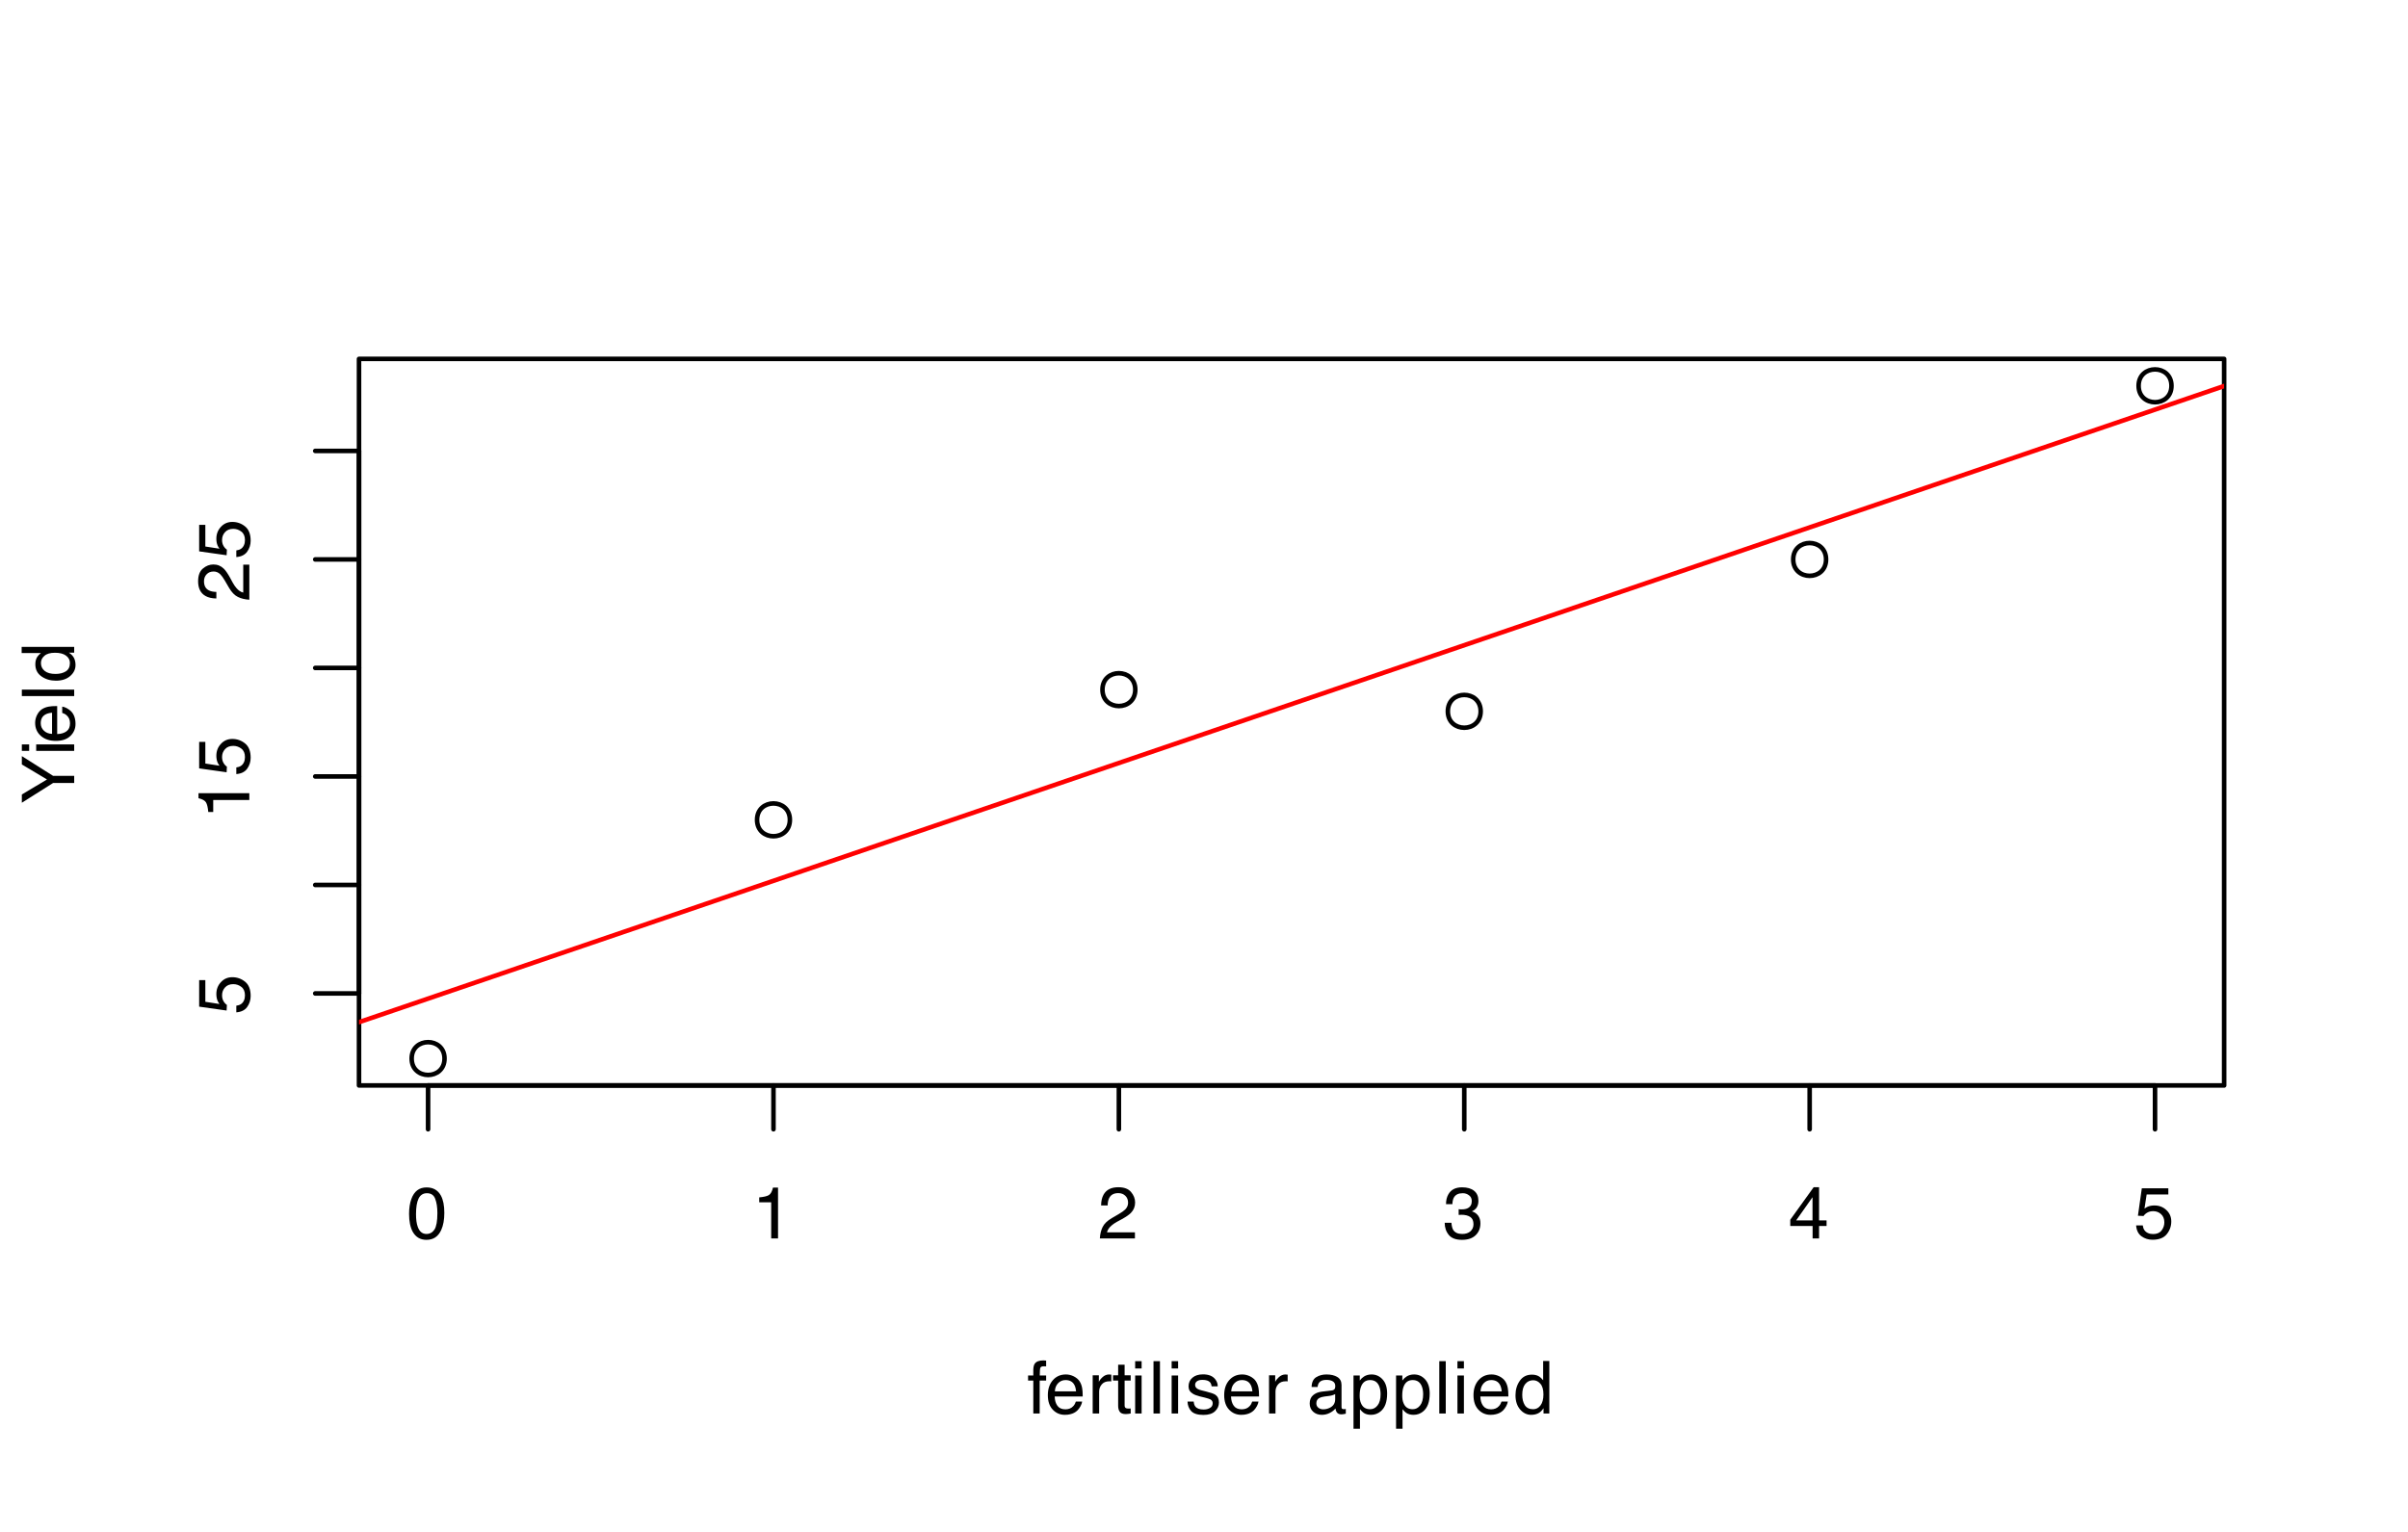
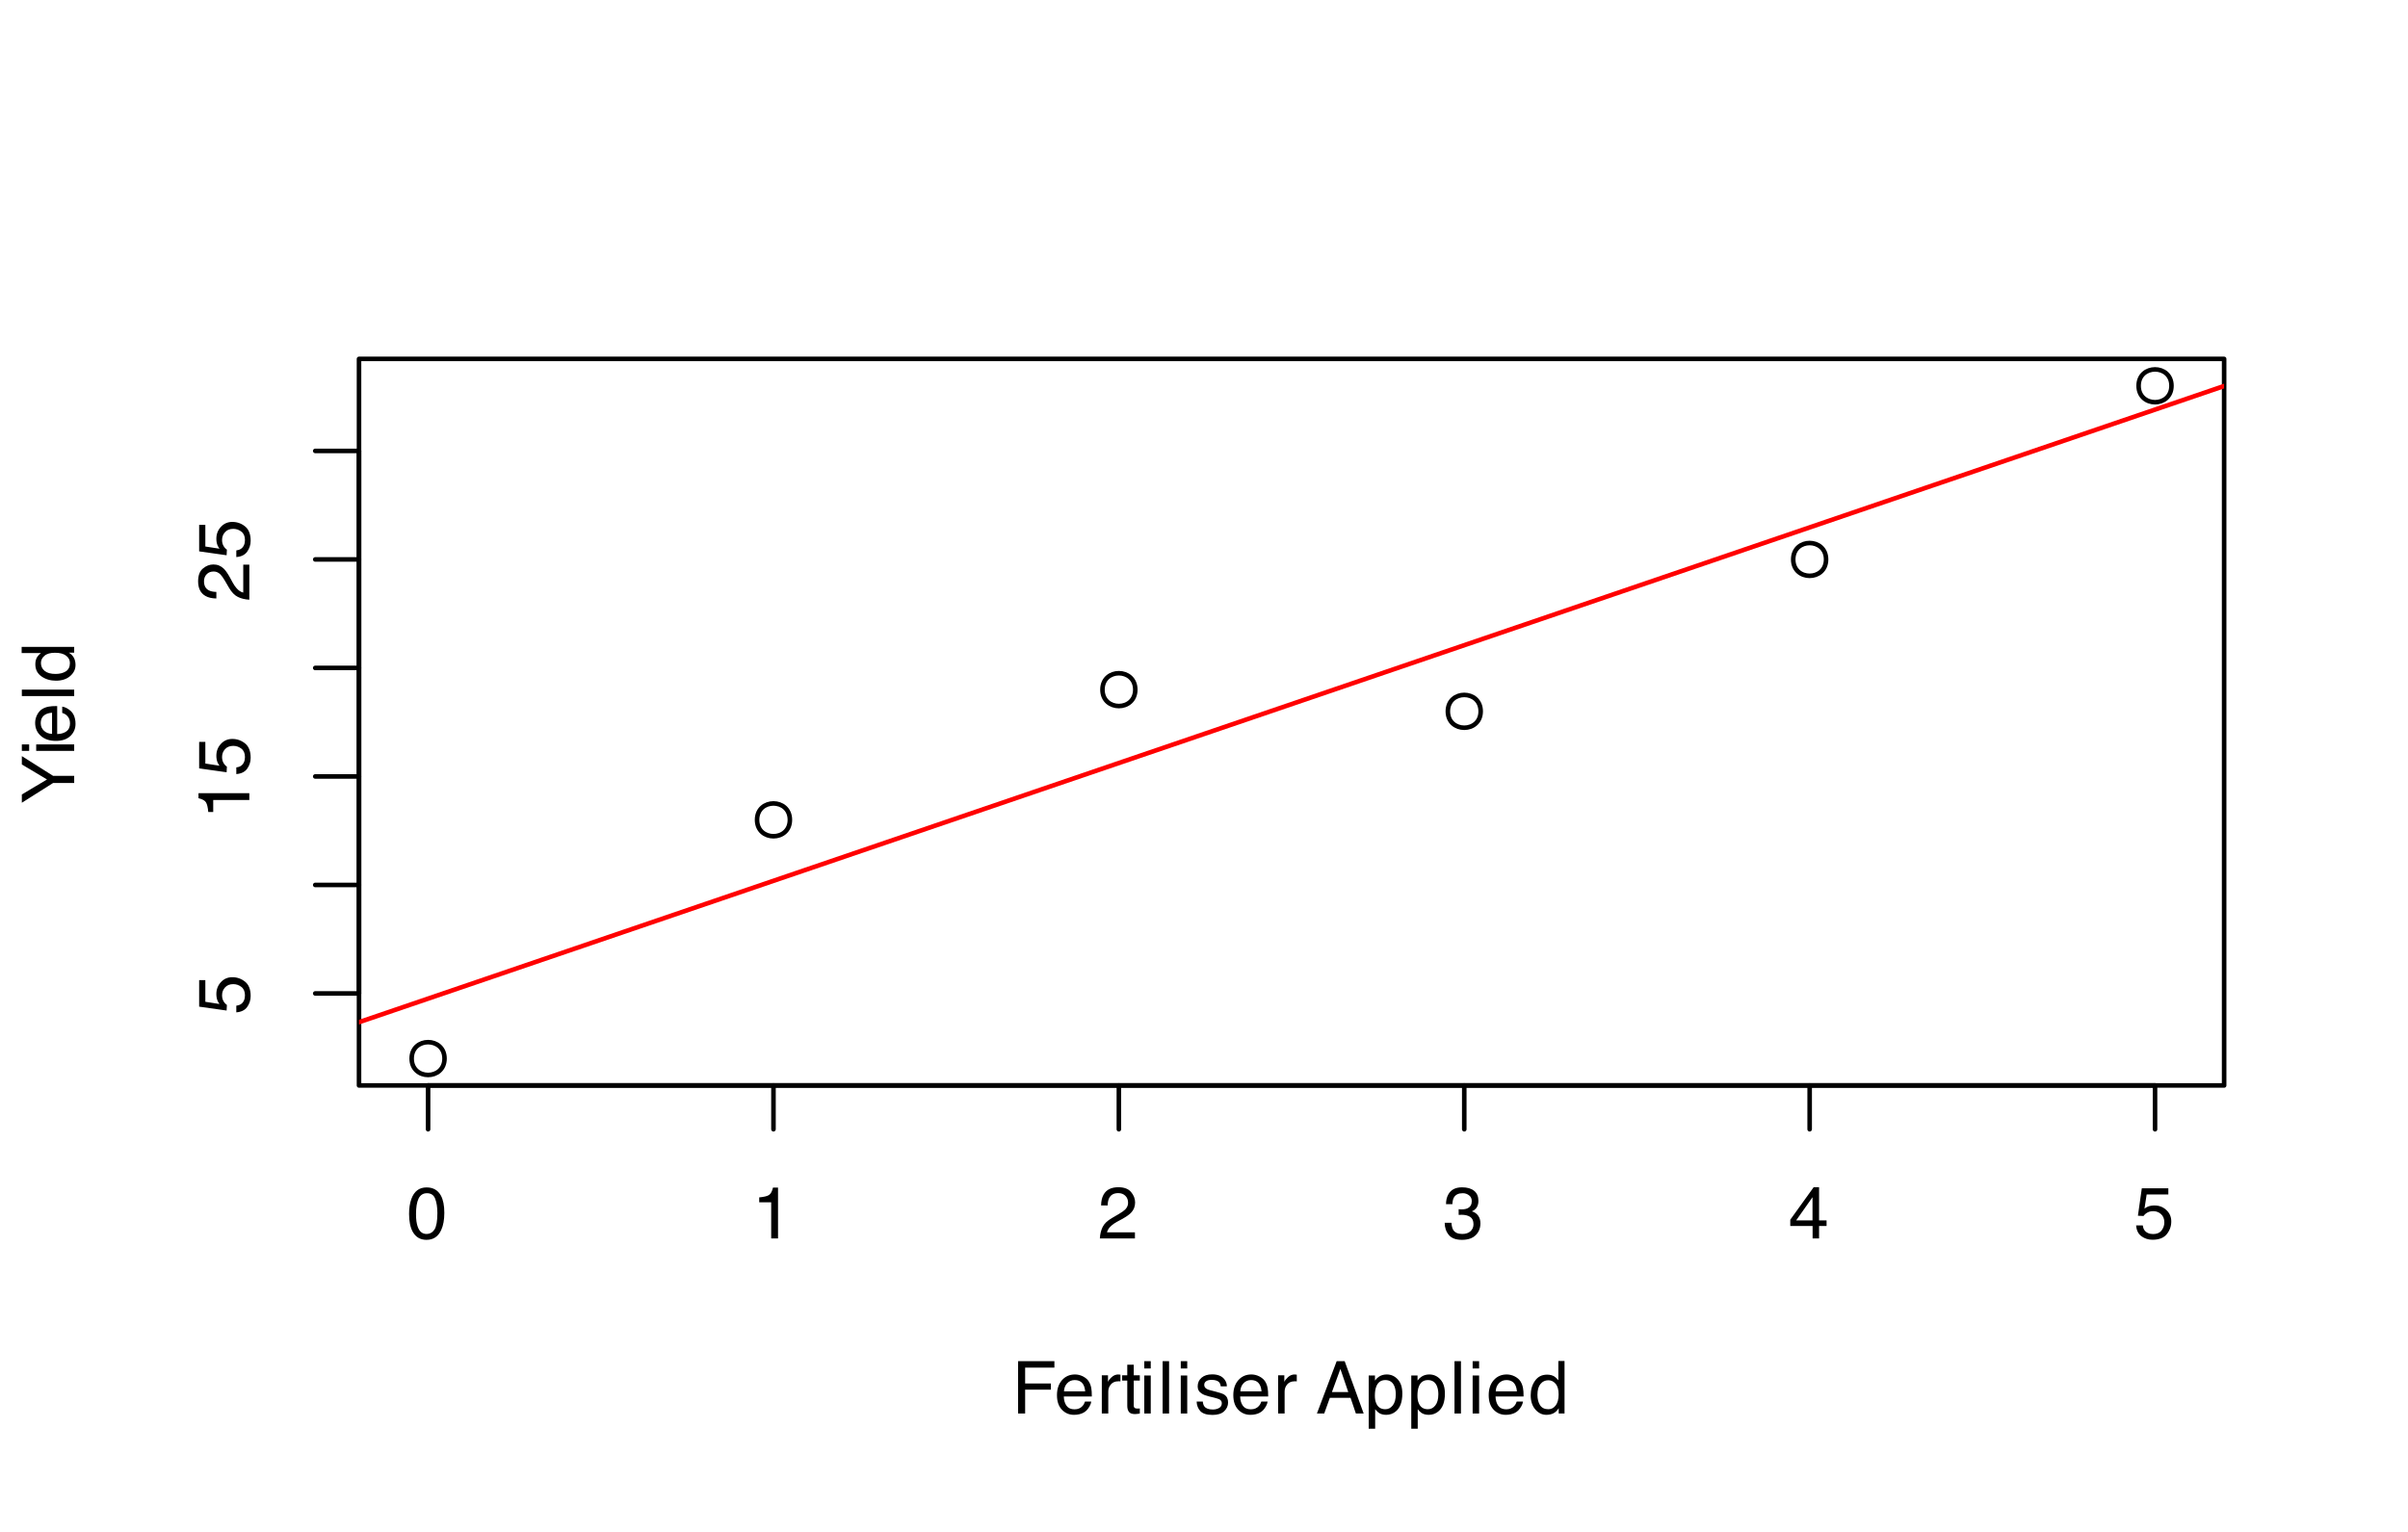
<svg xmlns="http://www.w3.org/2000/svg" xmlns:xlink="http://www.w3.org/1999/xlink" width="396" height="252" viewBox="0 0 396 252">
  <defs>
    <g>
      <g id="glyph-0-0">
        <path d="M 0.391 0 L 0.391 -8.609 L 7.219 -8.609 L 7.219 0 Z M 6.141 -1.078 L 6.141 -7.531 L 1.469 -7.531 L 1.469 -1.078 Z M 6.141 -1.078 " />
      </g>
      <g id="glyph-0-1">
        <path d="M 3.25 -8.391 C 4.332 -8.391 5.117 -7.941 5.609 -7.047 C 5.984 -6.359 6.172 -5.41 6.172 -4.203 C 6.172 -3.066 6 -2.125 5.656 -1.375 C 5.164 -0.301 4.359 0.234 3.234 0.234 C 2.234 0.234 1.484 -0.203 0.984 -1.078 C 0.578 -1.816 0.375 -2.801 0.375 -4.031 C 0.375 -4.977 0.5 -5.797 0.75 -6.484 C 1.207 -7.754 2.039 -8.391 3.25 -8.391 Z M 3.234 -0.734 C 3.785 -0.734 4.223 -0.973 4.547 -1.453 C 4.867 -1.941 5.031 -2.848 5.031 -4.172 C 5.031 -5.117 4.91 -5.898 4.672 -6.516 C 4.441 -7.129 3.988 -7.438 3.312 -7.438 C 2.688 -7.438 2.227 -7.145 1.938 -6.562 C 1.656 -5.977 1.516 -5.117 1.516 -3.984 C 1.516 -3.129 1.609 -2.441 1.797 -1.922 C 2.078 -1.129 2.555 -0.734 3.234 -0.734 Z M 3.234 -0.734 " />
      </g>
      <g id="glyph-0-2">
        <path d="M 1.156 -5.938 L 1.156 -6.75 C 1.914 -6.82 2.441 -6.945 2.734 -7.125 C 3.035 -7.301 3.266 -7.711 3.422 -8.359 L 4.25 -8.359 L 4.25 0 L 3.125 0 L 3.125 -5.938 Z M 1.156 -5.938 " />
      </g>
      <g id="glyph-0-3">
        <path d="M 0.375 0 C 0.414 -0.719 0.566 -1.344 0.828 -1.875 C 1.086 -2.414 1.594 -2.906 2.344 -3.344 L 3.469 -4 C 3.969 -4.289 4.32 -4.539 4.531 -4.75 C 4.852 -5.07 5.016 -5.441 5.016 -5.859 C 5.016 -6.348 4.863 -6.734 4.562 -7.016 C 4.27 -7.305 3.883 -7.453 3.406 -7.453 C 2.676 -7.453 2.176 -7.18 1.906 -6.641 C 1.75 -6.336 1.664 -5.93 1.656 -5.422 L 0.578 -5.422 C 0.586 -6.148 0.723 -6.742 0.984 -7.203 C 1.441 -8.016 2.25 -8.422 3.406 -8.422 C 4.363 -8.422 5.062 -8.16 5.5 -7.641 C 5.945 -7.117 6.172 -6.539 6.172 -5.906 C 6.172 -5.238 5.938 -4.664 5.469 -4.188 C 5.195 -3.906 4.707 -3.566 4 -3.172 L 3.188 -2.734 C 2.812 -2.523 2.516 -2.32 2.297 -2.125 C 1.898 -1.789 1.648 -1.414 1.547 -1 L 6.141 -1 L 6.141 0 Z M 0.375 0 " />
      </g>
      <g id="glyph-0-4">
        <path d="M 3.125 0.234 C 2.125 0.234 1.398 -0.035 0.953 -0.578 C 0.504 -1.129 0.281 -1.797 0.281 -2.578 L 1.391 -2.578 C 1.43 -2.035 1.531 -1.641 1.688 -1.391 C 1.969 -0.953 2.461 -0.734 3.172 -0.734 C 3.734 -0.734 4.18 -0.879 4.516 -1.172 C 4.848 -1.473 5.016 -1.859 5.016 -2.328 C 5.016 -2.898 4.836 -3.301 4.484 -3.531 C 4.129 -3.77 3.641 -3.891 3.016 -3.891 C 2.941 -3.891 2.867 -3.883 2.797 -3.875 C 2.723 -3.875 2.648 -3.875 2.578 -3.875 L 2.578 -4.812 C 2.691 -4.789 2.785 -4.781 2.859 -4.781 C 2.93 -4.781 3.008 -4.781 3.094 -4.781 C 3.488 -4.781 3.812 -4.844 4.062 -4.969 C 4.508 -5.188 4.734 -5.578 4.734 -6.141 C 4.734 -6.555 4.582 -6.875 4.281 -7.094 C 3.988 -7.32 3.645 -7.438 3.25 -7.438 C 2.551 -7.438 2.066 -7.203 1.797 -6.734 C 1.648 -6.484 1.566 -6.117 1.547 -5.641 L 0.5 -5.641 C 0.5 -6.266 0.625 -6.797 0.875 -7.234 C 1.301 -8.016 2.055 -8.406 3.141 -8.406 C 3.992 -8.406 4.656 -8.211 5.125 -7.828 C 5.594 -7.453 5.828 -6.898 5.828 -6.172 C 5.828 -5.66 5.691 -5.242 5.422 -4.922 C 5.242 -4.723 5.02 -4.566 4.75 -4.453 C 5.188 -4.328 5.531 -4.094 5.781 -3.75 C 6.031 -3.406 6.156 -2.984 6.156 -2.484 C 6.156 -1.68 5.891 -1.023 5.359 -0.516 C 4.836 -0.016 4.094 0.234 3.125 0.234 Z M 3.125 0.234 " />
      </g>
      <g id="glyph-0-5">
        <path d="M 3.969 -2.969 L 3.969 -6.781 L 1.281 -2.969 Z M 3.984 0 L 3.984 -2.047 L 0.312 -2.047 L 0.312 -3.078 L 4.156 -8.422 L 5.047 -8.422 L 5.047 -2.969 L 6.281 -2.969 L 6.281 -2.047 L 5.047 -2.047 L 5.047 0 Z M 3.984 0 " />
      </g>
      <g id="glyph-0-6">
        <path d="M 1.484 -2.141 C 1.555 -1.535 1.836 -1.117 2.328 -0.891 C 2.578 -0.773 2.863 -0.719 3.188 -0.719 C 3.812 -0.719 4.273 -0.914 4.578 -1.312 C 4.879 -1.707 5.031 -2.148 5.031 -2.641 C 5.031 -3.223 4.848 -3.676 4.484 -4 C 4.129 -4.32 3.703 -4.484 3.203 -4.484 C 2.836 -4.484 2.523 -4.41 2.266 -4.266 C 2.004 -4.129 1.785 -3.938 1.609 -3.688 L 0.688 -3.734 L 1.328 -8.25 L 5.688 -8.25 L 5.688 -7.234 L 2.125 -7.234 L 1.766 -4.906 C 1.961 -5.051 2.148 -5.16 2.328 -5.234 C 2.641 -5.359 3 -5.422 3.406 -5.422 C 4.176 -5.422 4.828 -5.172 5.359 -4.672 C 5.898 -4.18 6.172 -3.555 6.172 -2.797 C 6.172 -2.004 5.922 -1.301 5.422 -0.688 C 4.93 -0.082 4.148 0.219 3.078 0.219 C 2.398 0.219 1.797 0.023 1.266 -0.359 C 0.742 -0.742 0.453 -1.336 0.391 -2.141 Z M 1.484 -2.141 " />
      </g>
      <g id="glyph-0-7">
-         <path d="M 1.031 -7.234 C 1.051 -7.672 1.129 -7.988 1.266 -8.188 C 1.516 -8.551 1.988 -8.734 2.688 -8.734 C 2.758 -8.734 2.828 -8.727 2.891 -8.719 C 2.961 -8.719 3.047 -8.711 3.141 -8.703 L 3.141 -7.75 C 3.023 -7.758 2.941 -7.766 2.891 -7.766 C 2.848 -7.766 2.805 -7.766 2.766 -7.766 C 2.441 -7.766 2.25 -7.68 2.188 -7.516 C 2.125 -7.348 2.094 -6.926 2.094 -6.25 L 3.141 -6.25 L 3.141 -5.422 L 2.078 -5.422 L 2.078 0 L 1.031 0 L 1.031 -5.422 L 0.172 -5.422 L 0.172 -6.25 L 1.031 -6.25 Z M 1.031 -7.234 " />
+         <path d="M 1.031 -8.609 L 7 -8.609 L 7 -7.547 L 2.188 -7.547 L 2.188 -4.938 L 6.422 -4.938 L 6.422 -3.922 L 2.188 -3.922 L 2.188 0 L 1.031 0 Z M 1.031 -8.609 " />
      </g>
      <g id="glyph-0-8">
        <path d="M 3.391 -6.422 C 3.836 -6.422 4.27 -6.316 4.688 -6.109 C 5.102 -5.898 5.422 -5.629 5.641 -5.297 C 5.848 -4.973 5.988 -4.602 6.062 -4.188 C 6.125 -3.895 6.156 -3.43 6.156 -2.797 L 1.547 -2.797 C 1.566 -2.16 1.719 -1.648 2 -1.266 C 2.281 -0.879 2.719 -0.688 3.312 -0.688 C 3.863 -0.688 4.301 -0.867 4.625 -1.234 C 4.812 -1.441 4.945 -1.688 5.031 -1.969 L 6.062 -1.969 C 6.039 -1.738 5.953 -1.484 5.797 -1.203 C 5.641 -0.922 5.469 -0.688 5.281 -0.5 C 4.957 -0.188 4.555 0.02 4.078 0.125 C 3.828 0.188 3.539 0.219 3.219 0.219 C 2.438 0.219 1.773 -0.062 1.234 -0.625 C 0.691 -1.195 0.422 -1.992 0.422 -3.016 C 0.422 -4.023 0.691 -4.844 1.234 -5.469 C 1.785 -6.102 2.504 -6.422 3.391 -6.422 Z M 5.062 -3.641 C 5.02 -4.098 4.922 -4.461 4.766 -4.734 C 4.484 -5.242 4.004 -5.5 3.328 -5.5 C 2.836 -5.5 2.426 -5.32 2.094 -4.969 C 1.77 -4.625 1.598 -4.18 1.578 -3.641 Z M 3.281 -6.422 Z M 3.281 -6.422 " />
      </g>
      <g id="glyph-0-9">
        <path d="M 0.797 -6.281 L 1.812 -6.281 L 1.812 -5.188 C 1.883 -5.406 2.082 -5.664 2.406 -5.969 C 2.727 -6.27 3.098 -6.422 3.516 -6.422 C 3.535 -6.422 3.566 -6.414 3.609 -6.406 C 3.66 -6.406 3.742 -6.398 3.859 -6.391 L 3.859 -5.281 C 3.797 -5.289 3.738 -5.297 3.688 -5.297 C 3.633 -5.297 3.578 -5.297 3.516 -5.297 C 2.984 -5.297 2.57 -5.125 2.281 -4.781 C 2 -4.445 1.859 -4.055 1.859 -3.609 L 1.859 0 L 0.797 0 Z M 0.797 -6.281 " />
      </g>
      <g id="glyph-0-10">
        <path d="M 0.984 -8.031 L 2.047 -8.031 L 2.047 -6.281 L 3.047 -6.281 L 3.047 -5.422 L 2.047 -5.422 L 2.047 -1.312 C 2.047 -1.094 2.125 -0.945 2.281 -0.875 C 2.352 -0.832 2.488 -0.812 2.688 -0.812 C 2.738 -0.812 2.789 -0.812 2.844 -0.812 C 2.906 -0.82 2.973 -0.828 3.047 -0.828 L 3.047 0 C 2.93 0.031 2.805 0.051 2.672 0.062 C 2.547 0.082 2.406 0.094 2.25 0.094 C 1.758 0.094 1.426 -0.031 1.25 -0.281 C 1.07 -0.531 0.984 -0.859 0.984 -1.266 L 0.984 -5.422 L 0.141 -5.422 L 0.141 -6.281 L 0.984 -6.281 Z M 0.984 -8.031 " />
      </g>
      <g id="glyph-0-11">
        <path d="M 0.781 -6.25 L 1.844 -6.25 L 1.844 0 L 0.781 0 Z M 0.781 -8.609 L 1.844 -8.609 L 1.844 -7.406 L 0.781 -7.406 Z M 0.781 -8.609 " />
      </g>
      <g id="glyph-0-12">
        <path d="M 0.797 -8.609 L 1.859 -8.609 L 1.859 0 L 0.797 0 Z M 0.797 -8.609 " />
      </g>
      <g id="glyph-0-13">
        <path d="M 1.406 -1.969 C 1.438 -1.613 1.523 -1.344 1.672 -1.156 C 1.93 -0.82 2.391 -0.656 3.047 -0.656 C 3.441 -0.656 3.785 -0.738 4.078 -0.906 C 4.379 -1.07 4.531 -1.332 4.531 -1.688 C 4.531 -1.957 4.41 -2.164 4.172 -2.312 C 4.016 -2.395 3.711 -2.492 3.266 -2.609 L 2.422 -2.812 C 1.891 -2.945 1.5 -3.098 1.25 -3.266 C 0.789 -3.547 0.562 -3.941 0.562 -4.453 C 0.562 -5.047 0.773 -5.523 1.203 -5.891 C 1.629 -6.254 2.207 -6.438 2.938 -6.438 C 3.875 -6.438 4.551 -6.16 4.969 -5.609 C 5.238 -5.254 5.367 -4.875 5.359 -4.469 L 4.359 -4.469 C 4.336 -4.707 4.254 -4.926 4.109 -5.125 C 3.867 -5.395 3.445 -5.531 2.844 -5.531 C 2.445 -5.531 2.145 -5.453 1.938 -5.297 C 1.738 -5.148 1.641 -4.953 1.641 -4.703 C 1.641 -4.43 1.773 -4.211 2.047 -4.047 C 2.203 -3.953 2.43 -3.867 2.734 -3.797 L 3.422 -3.625 C 4.18 -3.438 4.691 -3.258 4.953 -3.094 C 5.359 -2.82 5.562 -2.395 5.562 -1.812 C 5.562 -1.258 5.348 -0.781 4.922 -0.375 C 4.504 0.031 3.863 0.234 3 0.234 C 2.062 0.234 1.395 0.023 1 -0.391 C 0.613 -0.816 0.41 -1.344 0.391 -1.969 Z M 2.953 -6.422 Z M 2.953 -6.422 " />
      </g>
      <g id="glyph-0-14">
</g>
      <g id="glyph-0-15">
-         <path d="M 1.578 -1.672 C 1.578 -1.367 1.688 -1.129 1.906 -0.953 C 2.133 -0.773 2.398 -0.688 2.703 -0.688 C 3.078 -0.688 3.438 -0.77 3.781 -0.938 C 4.375 -1.227 4.672 -1.695 4.672 -2.344 L 4.672 -3.188 C 4.535 -3.113 4.363 -3.047 4.156 -2.984 C 3.957 -2.93 3.758 -2.895 3.562 -2.875 L 2.938 -2.797 C 2.551 -2.742 2.258 -2.66 2.062 -2.547 C 1.738 -2.367 1.578 -2.078 1.578 -1.672 Z M 4.141 -3.797 C 4.379 -3.828 4.539 -3.93 4.625 -4.109 C 4.664 -4.203 4.688 -4.336 4.688 -4.516 C 4.688 -4.867 4.555 -5.125 4.297 -5.281 C 4.047 -5.445 3.688 -5.531 3.219 -5.531 C 2.664 -5.531 2.273 -5.383 2.047 -5.094 C 1.91 -4.926 1.82 -4.68 1.781 -4.359 L 0.797 -4.359 C 0.816 -5.129 1.066 -5.664 1.547 -5.969 C 2.035 -6.27 2.598 -6.422 3.234 -6.422 C 3.973 -6.422 4.57 -6.281 5.031 -6 C 5.488 -5.719 5.719 -5.281 5.719 -4.688 L 5.719 -1.078 C 5.719 -0.973 5.738 -0.883 5.781 -0.812 C 5.832 -0.75 5.93 -0.719 6.078 -0.719 C 6.117 -0.719 6.164 -0.719 6.219 -0.719 C 6.281 -0.727 6.348 -0.738 6.422 -0.75 L 6.422 0.031 C 6.254 0.07 6.125 0.098 6.031 0.109 C 5.945 0.129 5.832 0.141 5.688 0.141 C 5.32 0.141 5.062 0.008 4.906 -0.25 C 4.812 -0.383 4.75 -0.578 4.719 -0.828 C 4.5 -0.547 4.188 -0.301 3.781 -0.094 C 3.383 0.113 2.945 0.219 2.469 0.219 C 1.883 0.219 1.406 0.039 1.031 -0.312 C 0.664 -0.664 0.484 -1.109 0.484 -1.641 C 0.484 -2.223 0.664 -2.676 1.031 -3 C 1.395 -3.32 1.867 -3.52 2.453 -3.594 Z M 3.266 -6.422 Z M 3.266 -6.422 " />
+         <path d="M 5.328 -3.531 L 4.031 -7.328 L 2.641 -3.531 Z M 3.422 -8.609 L 4.734 -8.609 L 7.859 0 L 6.578 0 L 5.703 -2.578 L 2.297 -2.578 L 1.375 0 L 0.172 0 Z M 3.422 -8.609 " />
      </g>
      <g id="glyph-0-16">
        <path d="M 3.422 -0.703 C 3.91 -0.703 4.316 -0.91 4.641 -1.328 C 4.973 -1.742 5.141 -2.359 5.141 -3.172 C 5.141 -3.672 5.066 -4.102 4.922 -4.469 C 4.648 -5.156 4.148 -5.5 3.422 -5.5 C 2.691 -5.5 2.191 -5.133 1.922 -4.406 C 1.773 -4.02 1.703 -3.523 1.703 -2.922 C 1.703 -2.43 1.773 -2.02 1.922 -1.688 C 2.191 -1.031 2.691 -0.703 3.422 -0.703 Z M 0.688 -6.25 L 1.719 -6.25 L 1.719 -5.422 C 1.926 -5.703 2.156 -5.922 2.406 -6.078 C 2.758 -6.305 3.176 -6.422 3.656 -6.422 C 4.375 -6.422 4.977 -6.148 5.469 -5.609 C 5.969 -5.066 6.219 -4.289 6.219 -3.281 C 6.219 -1.906 5.859 -0.926 5.141 -0.344 C 4.691 0.031 4.164 0.219 3.562 0.219 C 3.094 0.219 2.695 0.113 2.375 -0.094 C 2.188 -0.219 1.977 -0.422 1.75 -0.703 L 1.75 2.5 L 0.688 2.5 Z M 0.688 -6.25 " />
      </g>
      <g id="glyph-0-17">
        <path d="M 1.438 -3.062 C 1.438 -2.395 1.578 -1.832 1.859 -1.375 C 2.148 -0.926 2.609 -0.703 3.234 -0.703 C 3.723 -0.703 4.125 -0.91 4.438 -1.328 C 4.758 -1.742 4.922 -2.348 4.922 -3.141 C 4.922 -3.93 4.754 -4.516 4.422 -4.891 C 4.098 -5.273 3.703 -5.469 3.234 -5.469 C 2.703 -5.469 2.27 -5.266 1.938 -4.859 C 1.602 -4.453 1.438 -3.852 1.438 -3.062 Z M 3.031 -6.391 C 3.508 -6.391 3.91 -6.285 4.234 -6.078 C 4.422 -5.961 4.633 -5.758 4.875 -5.469 L 4.875 -8.641 L 5.891 -8.641 L 5.891 0 L 4.938 0 L 4.938 -0.875 C 4.695 -0.488 4.406 -0.207 4.062 -0.031 C 3.727 0.133 3.344 0.219 2.906 0.219 C 2.207 0.219 1.602 -0.07 1.094 -0.656 C 0.582 -1.25 0.328 -2.031 0.328 -3 C 0.328 -3.914 0.562 -4.707 1.031 -5.375 C 1.5 -6.051 2.164 -6.391 3.031 -6.391 Z M 3.031 -6.391 " />
      </g>
      <g id="glyph-1-0">
        <path d="M 0 -0.391 L -8.609 -0.391 L -8.609 -7.219 L 0 -7.219 Z M -1.078 -6.141 L -7.531 -6.141 L -7.531 -1.469 L -1.078 -1.469 Z M -1.078 -6.141 " />
      </g>
      <g id="glyph-1-1">
        <path d="M -2.141 -1.484 C -1.535 -1.555 -1.117 -1.836 -0.891 -2.328 C -0.773 -2.578 -0.719 -2.863 -0.719 -3.188 C -0.719 -3.812 -0.914 -4.273 -1.312 -4.578 C -1.707 -4.879 -2.148 -5.031 -2.641 -5.031 C -3.223 -5.031 -3.676 -4.848 -4 -4.484 C -4.32 -4.129 -4.484 -3.703 -4.484 -3.203 C -4.484 -2.836 -4.41 -2.523 -4.266 -2.266 C -4.129 -2.004 -3.938 -1.785 -3.688 -1.609 L -3.734 -0.688 L -8.25 -1.328 L -8.25 -5.688 L -7.234 -5.688 L -7.234 -2.125 L -4.906 -1.766 C -5.051 -1.961 -5.16 -2.148 -5.234 -2.328 C -5.359 -2.641 -5.422 -3 -5.422 -3.406 C -5.422 -4.176 -5.172 -4.828 -4.672 -5.359 C -4.18 -5.898 -3.555 -6.172 -2.797 -6.172 C -2.004 -6.172 -1.301 -5.922 -0.688 -5.422 C -0.082 -4.93 0.219 -4.148 0.219 -3.078 C 0.219 -2.398 0.023 -1.797 -0.359 -1.266 C -0.742 -0.742 -1.336 -0.453 -2.141 -0.391 Z M -2.141 -1.484 " />
      </g>
      <g id="glyph-1-2">
        <path d="M -5.938 -1.156 L -6.75 -1.156 C -6.82 -1.914 -6.945 -2.441 -7.125 -2.734 C -7.301 -3.035 -7.711 -3.266 -8.359 -3.422 L -8.359 -4.25 L 0 -4.25 L 0 -3.125 L -5.938 -3.125 Z M -5.938 -1.156 " />
      </g>
      <g id="glyph-1-3">
        <path d="M 0 -0.375 C -0.719 -0.414 -1.344 -0.566 -1.875 -0.828 C -2.414 -1.086 -2.906 -1.594 -3.344 -2.344 L -4 -3.469 C -4.289 -3.969 -4.539 -4.32 -4.75 -4.531 C -5.07 -4.852 -5.441 -5.016 -5.859 -5.016 C -6.348 -5.016 -6.734 -4.863 -7.016 -4.562 C -7.305 -4.27 -7.453 -3.883 -7.453 -3.406 C -7.453 -2.676 -7.18 -2.176 -6.641 -1.906 C -6.336 -1.75 -5.93 -1.664 -5.422 -1.656 L -5.422 -0.578 C -6.148 -0.586 -6.742 -0.723 -7.203 -0.984 C -8.016 -1.441 -8.422 -2.25 -8.422 -3.406 C -8.422 -4.363 -8.16 -5.062 -7.641 -5.5 C -7.117 -5.945 -6.539 -6.172 -5.906 -6.172 C -5.238 -6.172 -4.664 -5.938 -4.188 -5.469 C -3.906 -5.195 -3.566 -4.707 -3.172 -4 L -2.734 -3.188 C -2.523 -2.812 -2.32 -2.516 -2.125 -2.297 C -1.789 -1.898 -1.414 -1.648 -1 -1.547 L -1 -6.141 L 0 -6.141 Z M 0 -0.375 " />
      </g>
      <g id="glyph-1-4">
        <path d="M -8.609 -0.25 L -8.609 -1.609 L -4.469 -4.078 L -8.609 -6.547 L -8.609 -7.922 L -3.469 -4.672 L 0 -4.672 L 0 -3.5 L -3.469 -3.5 Z M -8.609 -4.094 Z M -8.609 -4.094 " />
      </g>
      <g id="glyph-1-5">
        <path d="M -6.25 -0.781 L -6.25 -1.844 L 0 -1.844 L 0 -0.781 Z M -8.609 -0.781 L -8.609 -1.844 L -7.406 -1.844 L -7.406 -0.781 Z M -8.609 -0.781 " />
      </g>
      <g id="glyph-1-6">
        <path d="M -6.422 -3.391 C -6.422 -3.836 -6.316 -4.27 -6.109 -4.688 C -5.898 -5.102 -5.629 -5.422 -5.297 -5.641 C -4.973 -5.848 -4.602 -5.988 -4.188 -6.062 C -3.895 -6.125 -3.43 -6.156 -2.797 -6.156 L -2.797 -1.547 C -2.16 -1.566 -1.648 -1.719 -1.266 -2 C -0.879 -2.281 -0.688 -2.719 -0.688 -3.312 C -0.688 -3.863 -0.867 -4.301 -1.234 -4.625 C -1.441 -4.812 -1.688 -4.945 -1.969 -5.031 L -1.969 -6.062 C -1.738 -6.039 -1.484 -5.953 -1.203 -5.797 C -0.922 -5.641 -0.688 -5.469 -0.5 -5.281 C -0.188 -4.957 0.02 -4.555 0.125 -4.078 C 0.188 -3.828 0.219 -3.539 0.219 -3.219 C 0.219 -2.438 -0.062 -1.773 -0.625 -1.234 C -1.195 -0.691 -1.992 -0.422 -3.016 -0.422 C -4.023 -0.422 -4.844 -0.691 -5.469 -1.234 C -6.102 -1.785 -6.422 -2.504 -6.422 -3.391 Z M -3.641 -5.062 C -4.098 -5.02 -4.461 -4.922 -4.734 -4.766 C -5.242 -4.484 -5.5 -4.004 -5.5 -3.328 C -5.5 -2.836 -5.32 -2.426 -4.969 -2.094 C -4.625 -1.77 -4.18 -1.598 -3.641 -1.578 Z M -6.422 -3.281 Z M -6.422 -3.281 " />
      </g>
      <g id="glyph-1-7">
        <path d="M -8.609 -0.797 L -8.609 -1.859 L 0 -1.859 L 0 -0.797 Z M -8.609 -0.797 " />
      </g>
      <g id="glyph-1-8">
        <path d="M -3.062 -1.438 C -2.395 -1.438 -1.832 -1.578 -1.375 -1.859 C -0.926 -2.148 -0.703 -2.609 -0.703 -3.234 C -0.703 -3.723 -0.91 -4.125 -1.328 -4.438 C -1.742 -4.758 -2.348 -4.922 -3.141 -4.922 C -3.93 -4.922 -4.516 -4.754 -4.891 -4.422 C -5.273 -4.098 -5.469 -3.703 -5.469 -3.234 C -5.469 -2.703 -5.266 -2.27 -4.859 -1.938 C -4.453 -1.602 -3.852 -1.438 -3.062 -1.438 Z M -6.391 -3.031 C -6.391 -3.508 -6.285 -3.91 -6.078 -4.234 C -5.961 -4.422 -5.758 -4.633 -5.469 -4.875 L -8.641 -4.875 L -8.641 -5.891 L 0 -5.891 L 0 -4.938 L -0.875 -4.938 C -0.488 -4.695 -0.207 -4.406 -0.031 -4.062 C 0.133 -3.727 0.219 -3.344 0.219 -2.906 C 0.219 -2.207 -0.07 -1.602 -0.656 -1.094 C -1.25 -0.582 -2.031 -0.328 -3 -0.328 C -3.914 -0.328 -4.707 -0.562 -5.375 -1.031 C -6.051 -1.5 -6.391 -2.164 -6.391 -3.031 Z M -6.391 -3.031 " />
      </g>
    </g>
    <clipPath id="clip-0">
      <path clip-rule="nonzero" d="M 59.039 63 L 365.758 63 L 365.758 169 L 59.039 169 Z M 59.039 63 " />
    </clipPath>
  </defs>
  <rect x="-39.6" y="-25.2" width="475.2" height="302.4" fill="rgb(100%, 100%, 100%)" fill-opacity="1" />
  <path fill="none" stroke-width="0.75" stroke-linecap="round" stroke-linejoin="round" stroke="rgb(0%, 0%, 0%)" stroke-opacity="1" stroke-miterlimit="10" d="M 73.102 174.133 C 73.102 177.734 67.699 177.734 67.699 174.133 C 67.699 170.535 73.102 170.535 73.102 174.133 " />
  <path fill="none" stroke-width="0.75" stroke-linecap="round" stroke-linejoin="round" stroke="rgb(0%, 0%, 0%)" stroke-opacity="1" stroke-miterlimit="10" d="M 129.898 134.863 C 129.898 138.465 124.5 138.465 124.5 134.863 C 124.5 131.266 129.898 131.266 129.898 134.863 " />
  <path fill="none" stroke-width="0.75" stroke-linecap="round" stroke-linejoin="round" stroke="rgb(0%, 0%, 0%)" stroke-opacity="1" stroke-miterlimit="10" d="M 186.699 113.445 C 186.699 117.047 181.301 117.047 181.301 113.445 C 181.301 109.844 186.699 109.844 186.699 113.445 " />
  <path fill="none" stroke-width="0.75" stroke-linecap="round" stroke-linejoin="round" stroke="rgb(0%, 0%, 0%)" stroke-opacity="1" stroke-miterlimit="10" d="M 243.5 117.016 C 243.5 120.613 238.102 120.613 238.102 117.016 C 238.102 113.414 243.5 113.414 243.5 117.016 " />
  <path fill="none" stroke-width="0.75" stroke-linecap="round" stroke-linejoin="round" stroke="rgb(0%, 0%, 0%)" stroke-opacity="1" stroke-miterlimit="10" d="M 300.301 92.027 C 300.301 95.625 294.898 95.625 294.898 92.027 C 294.898 88.426 300.301 88.426 300.301 92.027 " />
  <path fill="none" stroke-width="0.75" stroke-linecap="round" stroke-linejoin="round" stroke="rgb(0%, 0%, 0%)" stroke-opacity="1" stroke-miterlimit="10" d="M 357.102 63.465 C 357.102 67.066 351.699 67.066 351.699 63.465 C 351.699 59.867 357.102 59.867 357.102 63.465 " />
  <path fill="none" stroke-width="0.75" stroke-linecap="round" stroke-linejoin="round" stroke="rgb(0%, 0%, 0%)" stroke-opacity="1" stroke-miterlimit="10" d="M 70.398 178.559 L 354.398 178.559 " />
  <path fill="none" stroke-width="0.75" stroke-linecap="round" stroke-linejoin="round" stroke="rgb(0%, 0%, 0%)" stroke-opacity="1" stroke-miterlimit="10" d="M 70.398 178.559 L 70.398 185.762 " />
  <path fill="none" stroke-width="0.75" stroke-linecap="round" stroke-linejoin="round" stroke="rgb(0%, 0%, 0%)" stroke-opacity="1" stroke-miterlimit="10" d="M 127.199 178.559 L 127.199 185.762 " />
  <path fill="none" stroke-width="0.75" stroke-linecap="round" stroke-linejoin="round" stroke="rgb(0%, 0%, 0%)" stroke-opacity="1" stroke-miterlimit="10" d="M 184 178.559 L 184 185.762 " />
  <path fill="none" stroke-width="0.75" stroke-linecap="round" stroke-linejoin="round" stroke="rgb(0%, 0%, 0%)" stroke-opacity="1" stroke-miterlimit="10" d="M 240.801 178.559 L 240.801 185.762 " />
  <path fill="none" stroke-width="0.75" stroke-linecap="round" stroke-linejoin="round" stroke="rgb(0%, 0%, 0%)" stroke-opacity="1" stroke-miterlimit="10" d="M 297.602 178.559 L 297.602 185.762 " />
  <path fill="none" stroke-width="0.75" stroke-linecap="round" stroke-linejoin="round" stroke="rgb(0%, 0%, 0%)" stroke-opacity="1" stroke-miterlimit="10" d="M 354.398 178.559 L 354.398 185.762 " />
  <g fill="rgb(0%, 0%, 0%)" fill-opacity="1">
    <use xlink:href="#glyph-0-1" x="66.898" y="203.721" />
  </g>
  <g fill="rgb(0%, 0%, 0%)" fill-opacity="1">
    <use xlink:href="#glyph-0-2" x="123.699" y="203.721" />
  </g>
  <g fill="rgb(0%, 0%, 0%)" fill-opacity="1">
    <use xlink:href="#glyph-0-3" x="180.5" y="203.721" />
  </g>
  <g fill="rgb(0%, 0%, 0%)" fill-opacity="1">
    <use xlink:href="#glyph-0-4" x="237.301" y="203.721" />
  </g>
  <g fill="rgb(0%, 0%, 0%)" fill-opacity="1">
    <use xlink:href="#glyph-0-5" x="294.102" y="203.721" />
  </g>
  <g fill="rgb(0%, 0%, 0%)" fill-opacity="1">
    <use xlink:href="#glyph-0-6" x="350.898" y="203.721" />
  </g>
  <path fill="none" stroke-width="0.75" stroke-linecap="round" stroke-linejoin="round" stroke="rgb(0%, 0%, 0%)" stroke-opacity="1" stroke-miterlimit="10" d="M 59.039 163.422 L 59.039 74.176 " />
  <path fill="none" stroke-width="0.75" stroke-linecap="round" stroke-linejoin="round" stroke="rgb(0%, 0%, 0%)" stroke-opacity="1" stroke-miterlimit="10" d="M 59.039 163.422 L 51.84 163.422 " />
  <path fill="none" stroke-width="0.75" stroke-linecap="round" stroke-linejoin="round" stroke="rgb(0%, 0%, 0%)" stroke-opacity="1" stroke-miterlimit="10" d="M 59.039 145.574 L 51.84 145.574 " />
  <path fill="none" stroke-width="0.75" stroke-linecap="round" stroke-linejoin="round" stroke="rgb(0%, 0%, 0%)" stroke-opacity="1" stroke-miterlimit="10" d="M 59.039 127.727 L 51.84 127.727 " />
  <path fill="none" stroke-width="0.75" stroke-linecap="round" stroke-linejoin="round" stroke="rgb(0%, 0%, 0%)" stroke-opacity="1" stroke-miterlimit="10" d="M 59.039 109.875 L 51.84 109.875 " />
  <path fill="none" stroke-width="0.75" stroke-linecap="round" stroke-linejoin="round" stroke="rgb(0%, 0%, 0%)" stroke-opacity="1" stroke-miterlimit="10" d="M 59.039 92.027 L 51.84 92.027 " />
  <path fill="none" stroke-width="0.75" stroke-linecap="round" stroke-linejoin="round" stroke="rgb(0%, 0%, 0%)" stroke-opacity="1" stroke-miterlimit="10" d="M 59.039 74.176 L 51.84 74.176 " />
  <g fill="rgb(0%, 0%, 0%)" fill-opacity="1">
    <use xlink:href="#glyph-1-1" x="41.002" y="166.922" />
  </g>
  <g fill="rgb(0%, 0%, 0%)" fill-opacity="1">
    <use xlink:href="#glyph-1-2" x="41.002" y="134.727" />
    <use xlink:href="#glyph-1-1" x="41.002" y="127.727" />
  </g>
  <g fill="rgb(0%, 0%, 0%)" fill-opacity="1">
    <use xlink:href="#glyph-1-3" x="41.002" y="99.027" />
    <use xlink:href="#glyph-1-1" x="41.002" y="92.027" />
  </g>
  <path fill="none" stroke-width="0.75" stroke-linecap="round" stroke-linejoin="round" stroke="rgb(0%, 0%, 0%)" stroke-opacity="1" stroke-miterlimit="10" d="M 59.039 178.559 L 365.762 178.559 L 365.762 59.039 L 59.039 59.039 Z M 59.039 178.559 " />
  <g fill="rgb(0%, 0%, 0%)" fill-opacity="1">
-     <use xlink:href="#glyph-0-7" x="168.898" y="232.521" />
-     <use xlink:href="#glyph-0-8" x="171.898" y="232.521" />
-     <use xlink:href="#glyph-0-9" x="178.898" y="232.521" />
-     <use xlink:href="#glyph-0-10" x="182.898" y="232.521" />
-     <use xlink:href="#glyph-0-11" x="185.898" y="232.521" />
-     <use xlink:href="#glyph-0-12" x="188.898" y="232.521" />
-     <use xlink:href="#glyph-0-11" x="191.898" y="232.521" />
-     <use xlink:href="#glyph-0-13" x="194.898" y="232.521" />
-     <use xlink:href="#glyph-0-8" x="200.898" y="232.521" />
-     <use xlink:href="#glyph-0-9" x="207.898" y="232.521" />
-     <use xlink:href="#glyph-0-14" x="211.898" y="232.521" />
-     <use xlink:href="#glyph-0-15" x="214.898" y="232.521" />
-     <use xlink:href="#glyph-0-16" x="221.898" y="232.521" />
-     <use xlink:href="#glyph-0-16" x="228.898" y="232.521" />
-     <use xlink:href="#glyph-0-12" x="235.898" y="232.521" />
-     <use xlink:href="#glyph-0-11" x="238.898" y="232.521" />
-     <use xlink:href="#glyph-0-8" x="241.898" y="232.521" />
-     <use xlink:href="#glyph-0-17" x="248.898" y="232.521" />
+     <use xlink:href="#glyph-0-7" x="166.398" y="232.521" />
+     <use xlink:href="#glyph-0-8" x="173.398" y="232.521" />
+     <use xlink:href="#glyph-0-9" x="180.398" y="232.521" />
+     <use xlink:href="#glyph-0-10" x="184.398" y="232.521" />
+     <use xlink:href="#glyph-0-11" x="187.398" y="232.521" />
+     <use xlink:href="#glyph-0-12" x="190.398" y="232.521" />
+     <use xlink:href="#glyph-0-11" x="193.398" y="232.521" />
+     <use xlink:href="#glyph-0-13" x="196.398" y="232.521" />
+     <use xlink:href="#glyph-0-8" x="202.398" y="232.521" />
+     <use xlink:href="#glyph-0-9" x="209.398" y="232.521" />
+     <use xlink:href="#glyph-0-14" x="213.398" y="232.521" />
+     <use xlink:href="#glyph-0-15" x="216.398" y="232.521" />
+     <use xlink:href="#glyph-0-16" x="224.398" y="232.521" />
+     <use xlink:href="#glyph-0-16" x="231.398" y="232.521" />
+     <use xlink:href="#glyph-0-12" x="238.398" y="232.521" />
+     <use xlink:href="#glyph-0-11" x="241.398" y="232.521" />
+     <use xlink:href="#glyph-0-8" x="244.398" y="232.521" />
+     <use xlink:href="#glyph-0-17" x="251.398" y="232.521" />
  </g>
  <g fill="rgb(0%, 0%, 0%)" fill-opacity="1">
    <use xlink:href="#glyph-1-4" x="12.201" y="132.301" />
    <use xlink:href="#glyph-1-5" x="12.201" y="124.301" />
    <use xlink:href="#glyph-1-6" x="12.201" y="122.301" />
    <use xlink:href="#glyph-1-7" x="12.201" y="115.301" />
    <use xlink:href="#glyph-1-8" x="12.201" y="112.301" />
  </g>
  <g clip-path="url(#clip-0)">
    <path fill="none" stroke-width="0.75" stroke-linecap="round" stroke-linejoin="round" stroke="rgb(100%, 0%, 0%)" stroke-opacity="1" stroke-miterlimit="10" d="M 59.039 168.148 L 365.762 63.5 " />
  </g>
</svg>
